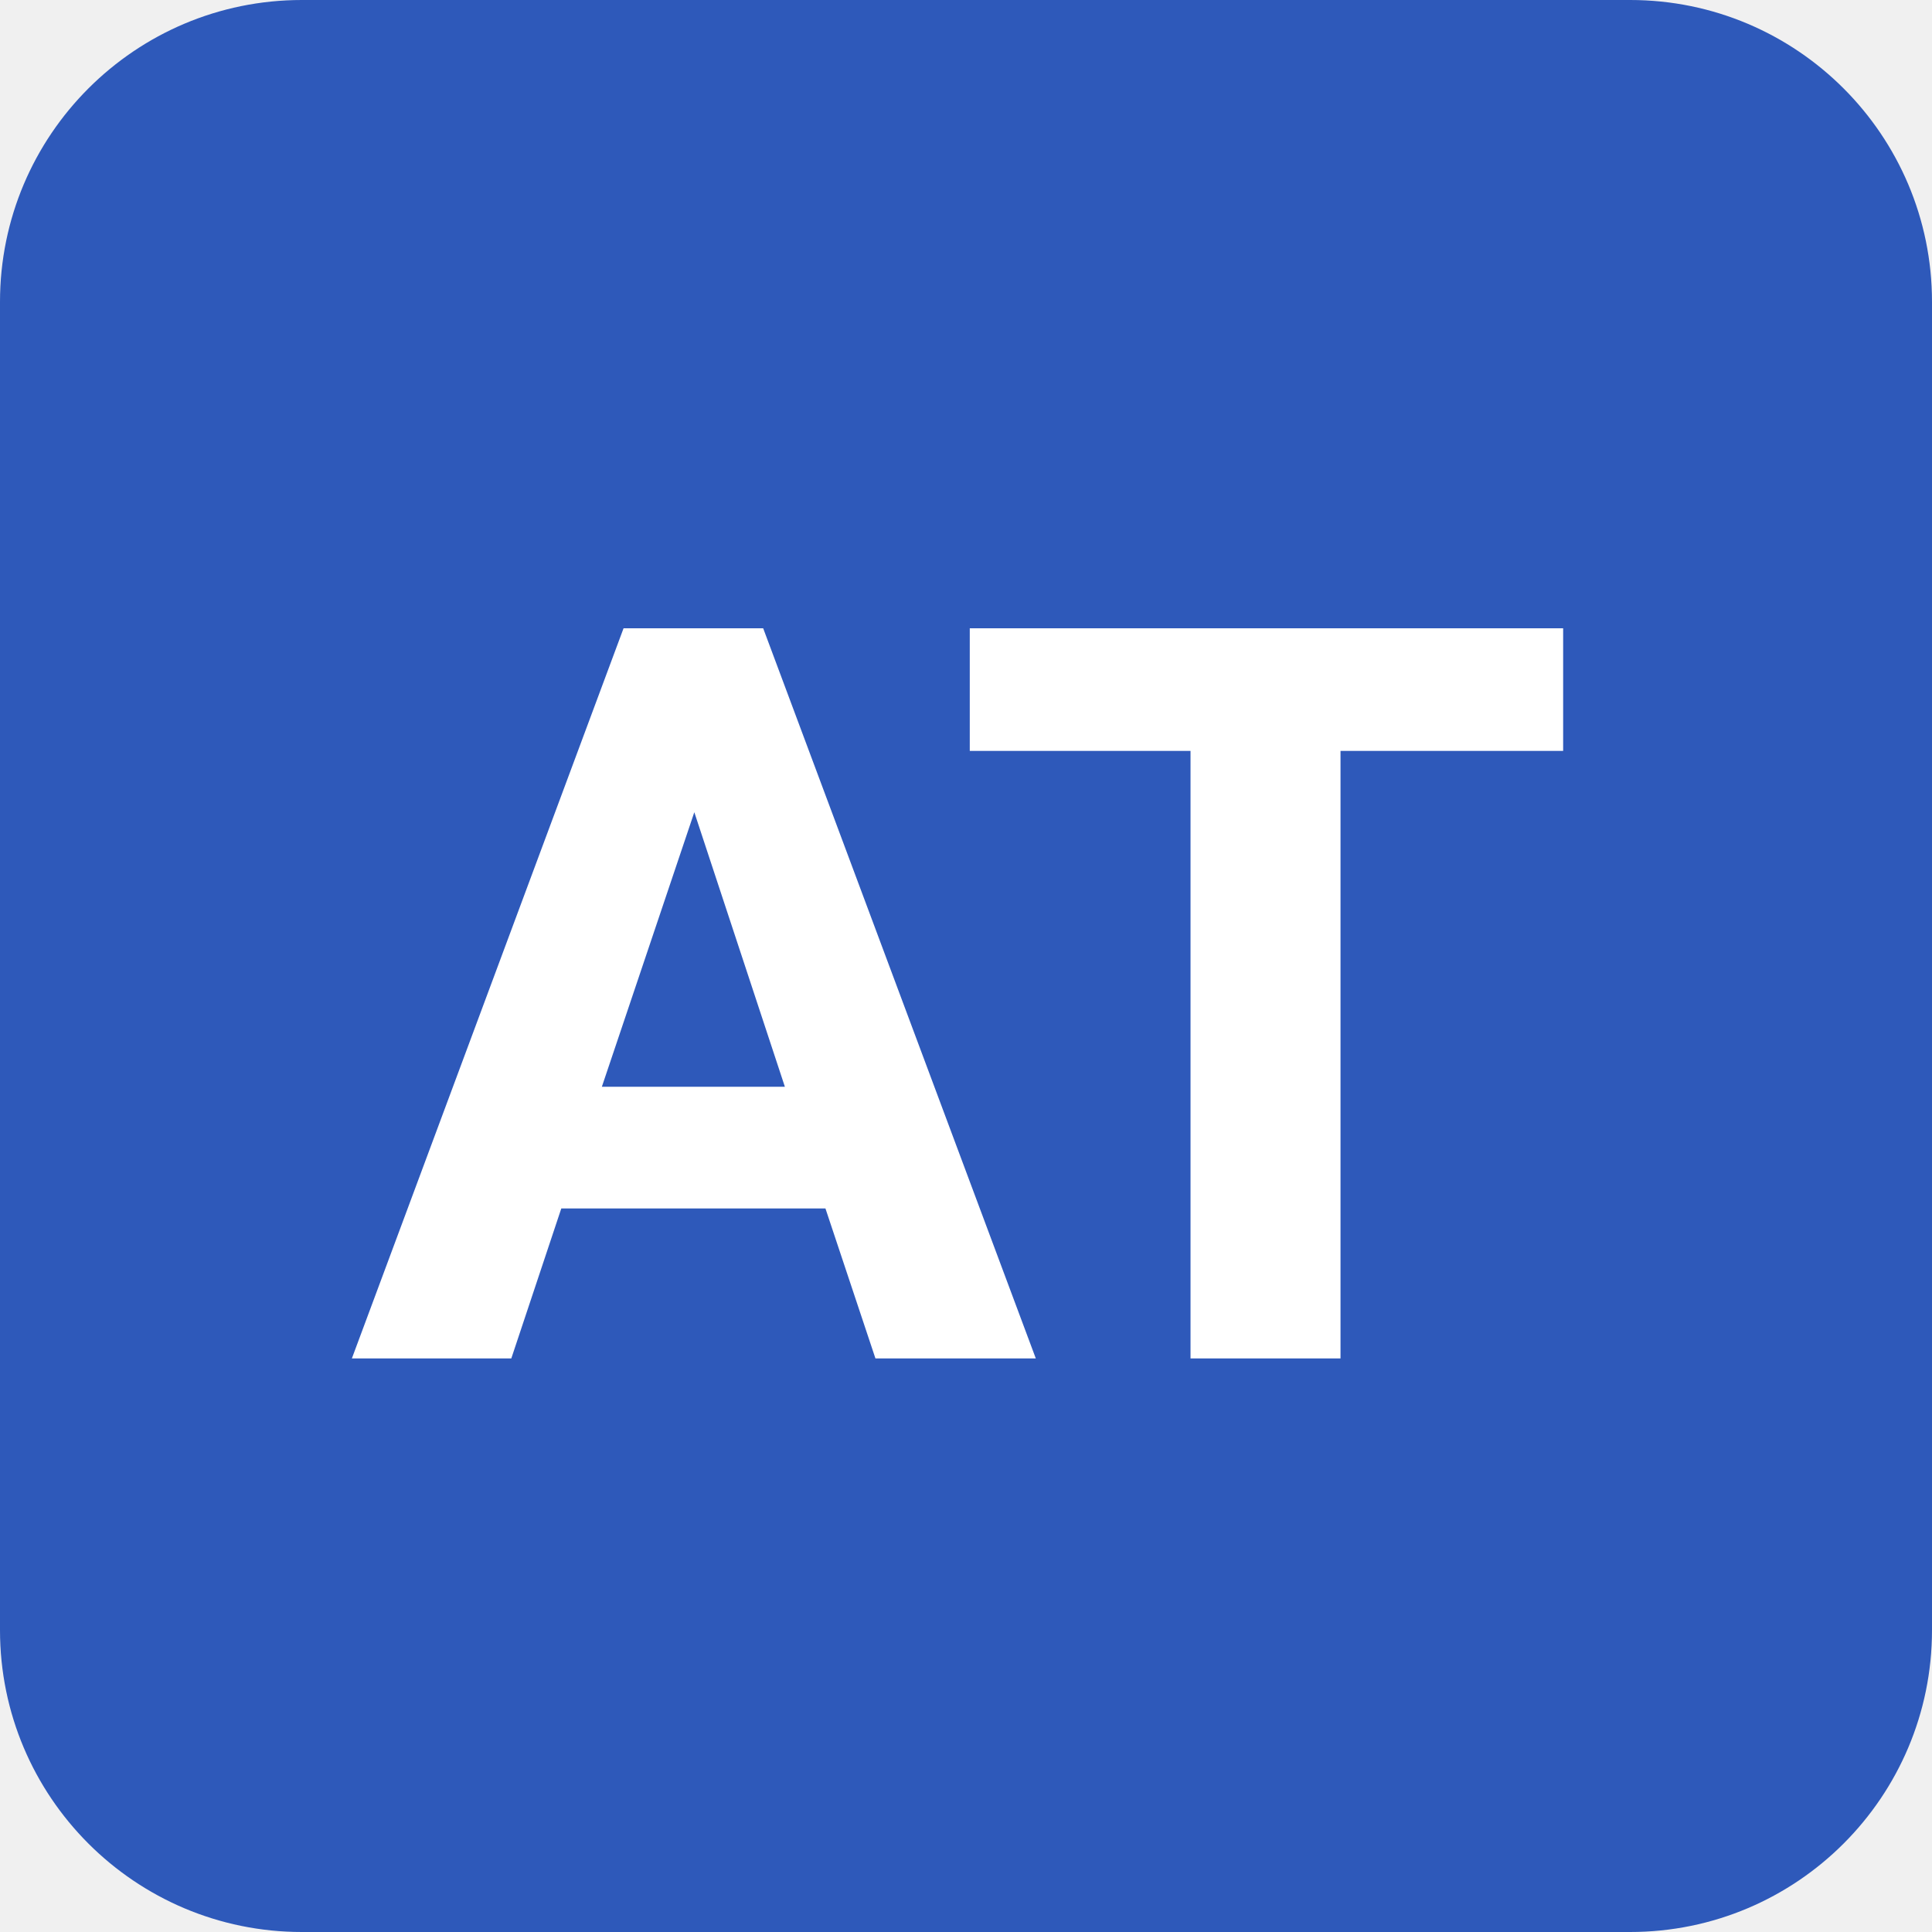
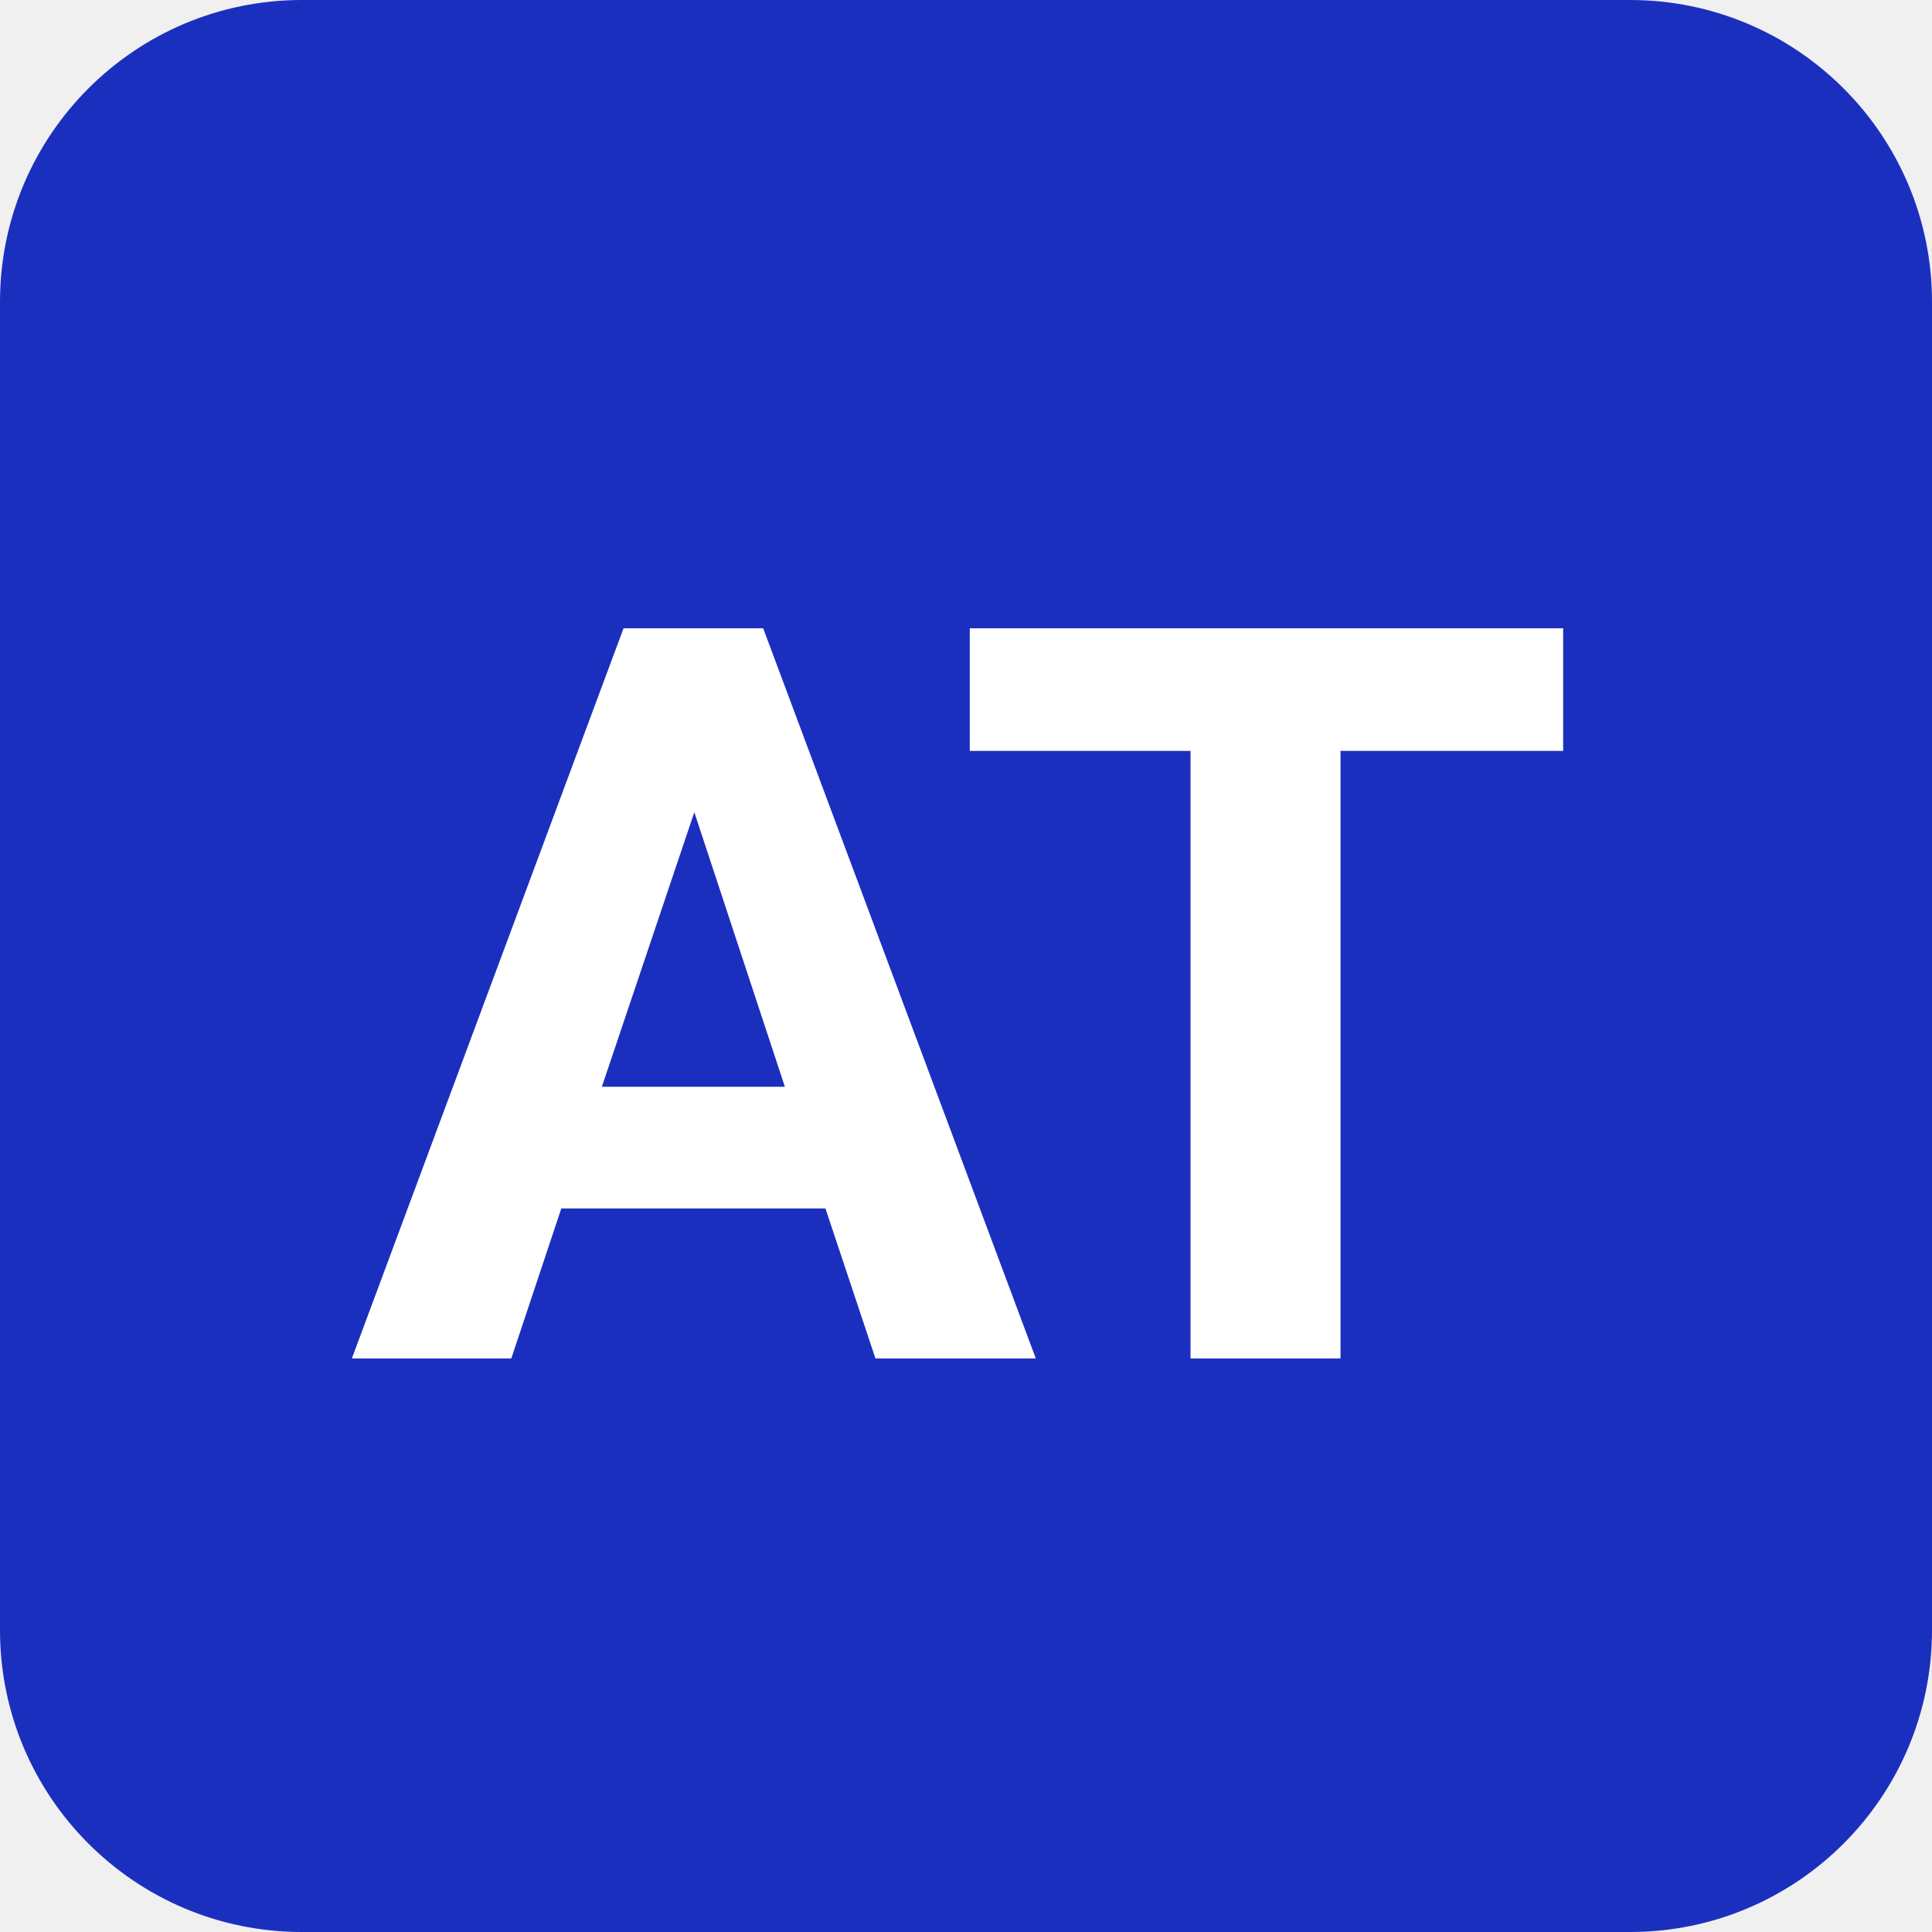
<svg xmlns="http://www.w3.org/2000/svg" viewBox="0 0 32 32">
-   <rect width="32" height="32" rx="5" fill="#2e59ba" />
+   <rect width="32" height="32" rx="5" fill="#1b2fbf" />
  <text x="16" y="22.5" text-anchor="middle" font-family="system-ui, -apple-system, BlinkMacSystemFont, 'Segoe UI', Roboto, sans-serif" font-size="17" font-weight="700" fill="white" letter-spacing="-0.5">AT</text>
</svg>
